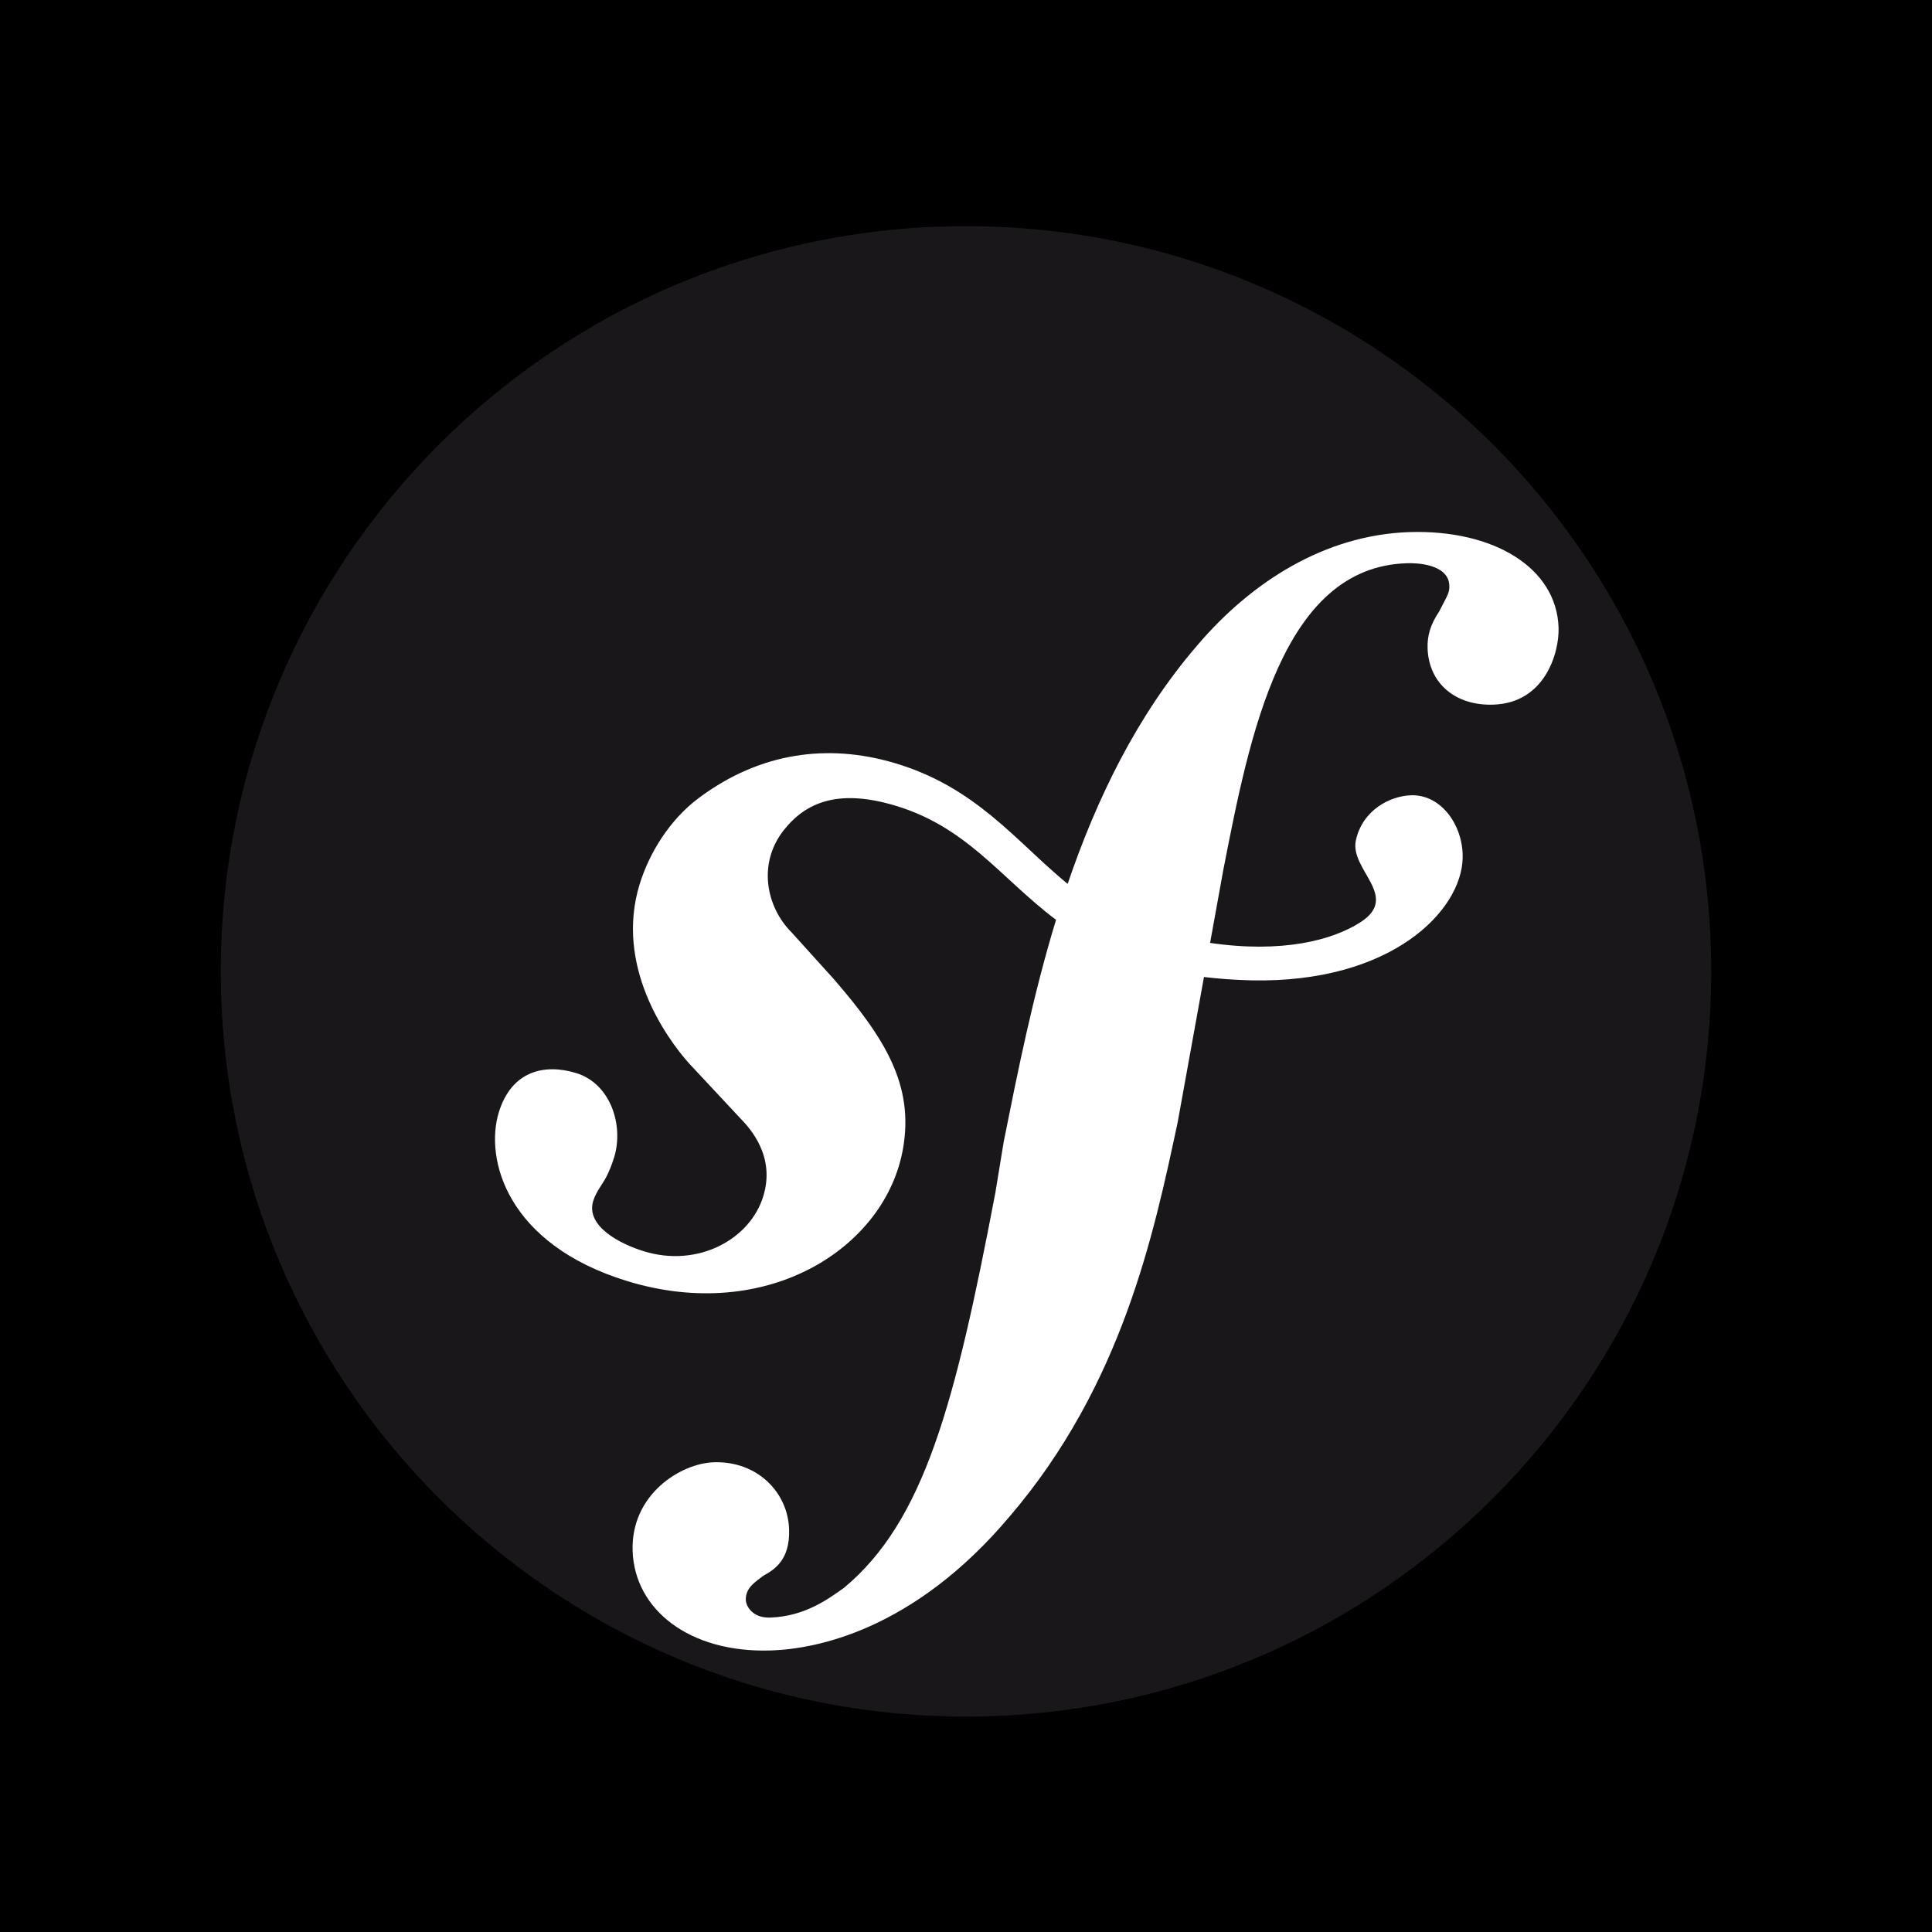
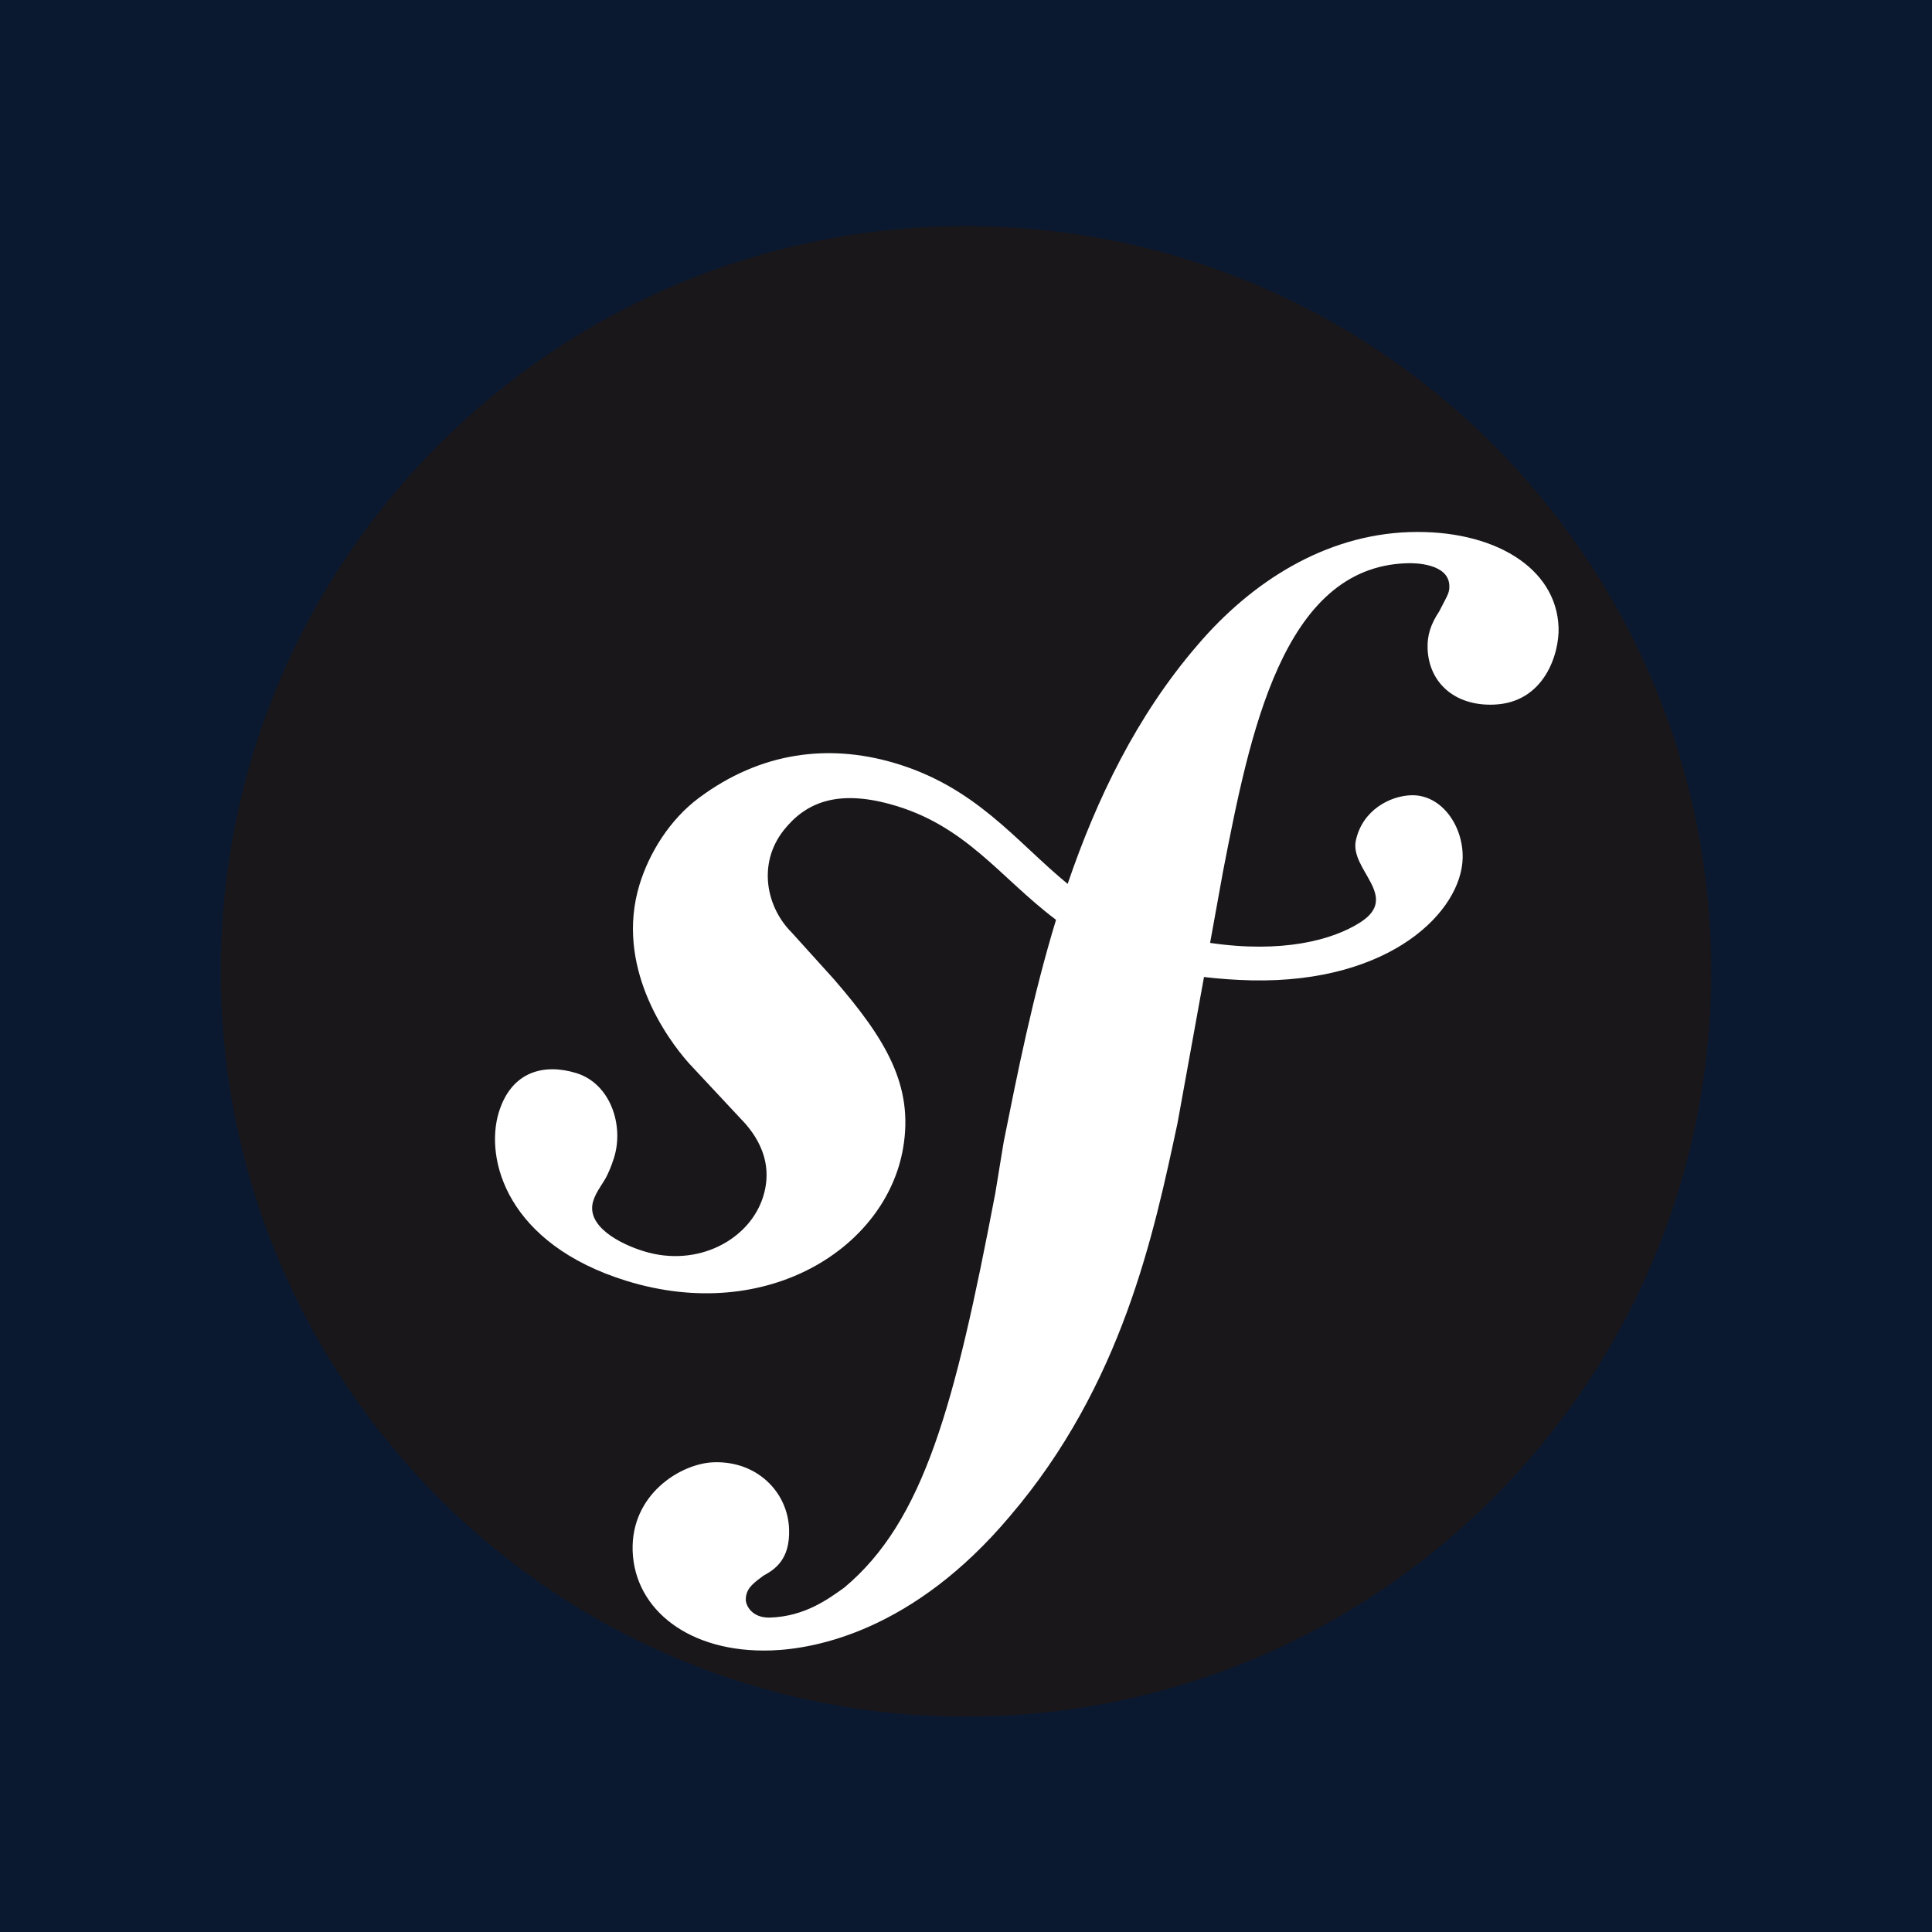
<svg xmlns="http://www.w3.org/2000/svg" width="70" height="70" viewBox="0 0 70 70" fill="none">
-   <rect width="70" height="70" fill="black" />
+   <rect width="70" height="70" fill="#0A192F" />
  <path d="M35 62.194C49.912 62.194 62 50.105 62 35.194C62 20.282 49.912 8.194 35 8.194C20.088 8.194 8 20.282 8 35.194C8 50.105 20.088 62.194 35 62.194Z" fill="#1A171B" />
-   <path d="M51.056 19.279C48.012 19.385 45.356 21.063 43.379 23.383C41.189 25.927 39.732 28.945 38.683 32.025C36.806 30.486 35.357 28.494 32.345 27.626C30.017 26.957 27.572 27.233 25.323 28.909C24.258 29.704 23.524 30.907 23.175 32.038C22.272 34.976 24.125 37.591 24.967 38.53L26.808 40.502C27.187 40.889 28.101 41.898 27.654 43.345C27.171 44.917 25.275 45.936 23.33 45.336C22.462 45.071 21.214 44.424 21.493 43.513C21.609 43.14 21.875 42.861 22.018 42.539C22.15 42.262 22.212 42.054 22.252 41.932C22.607 40.772 22.122 39.263 20.879 38.88C19.72 38.524 18.534 38.806 18.074 40.298C17.553 41.994 18.364 45.072 22.711 46.412C27.804 47.977 32.112 45.204 32.723 41.587C33.108 39.322 32.085 37.639 30.211 35.475L28.684 33.786C27.759 32.862 27.442 31.288 28.399 30.077C29.206 29.056 30.357 28.621 32.241 29.133C34.991 29.88 36.217 31.788 38.262 33.327C37.417 36.097 36.865 38.877 36.366 41.37L36.061 43.229C34.599 50.898 33.483 55.109 30.583 57.527C29.998 57.942 29.163 58.564 27.904 58.608C27.244 58.628 27.031 58.174 27.022 57.976C27.006 57.513 27.396 57.301 27.656 57.092C28.044 56.881 28.63 56.53 28.59 55.407C28.548 54.079 27.448 52.928 25.858 52.981C24.668 53.021 22.853 54.142 22.921 56.193C22.992 58.311 24.967 59.899 27.944 59.799C29.535 59.744 33.089 59.096 36.591 54.933C40.667 50.161 41.807 44.69 42.665 40.685L43.622 35.399C44.154 35.462 44.723 35.505 45.341 35.52C50.418 35.627 52.958 32.997 52.995 31.084C53.02 29.927 52.236 28.788 51.137 28.814C50.351 28.836 49.363 29.359 49.126 30.447C48.894 31.514 50.741 32.476 49.297 33.411C48.272 34.075 46.433 34.543 43.844 34.163L44.315 31.561C45.276 26.626 46.461 20.556 50.957 20.408C51.285 20.391 52.484 20.423 52.512 21.216C52.52 21.481 52.454 21.548 52.144 22.154C51.828 22.627 51.709 23.029 51.724 23.492C51.767 24.752 52.726 25.58 54.111 25.53C55.967 25.47 56.5 23.664 56.47 22.736C56.395 20.556 54.097 19.18 51.056 19.279H51.056Z" fill="white" />
+   <path d="M51.056 19.279C48.013 19.385 45.356 21.063 43.379 23.383C41.189 25.927 39.733 28.945 38.683 32.025C36.806 30.486 35.357 28.494 32.345 27.626C30.017 26.957 27.572 27.233 25.323 28.909C24.258 29.704 23.524 30.907 23.175 32.038C22.272 34.976 24.125 37.591 24.967 38.53L26.808 40.502C27.187 40.889 28.101 41.898 27.654 43.345C27.172 44.917 25.275 45.936 23.331 45.336C22.462 45.071 21.214 44.424 21.494 43.513C21.609 43.14 21.876 42.861 22.019 42.539C22.15 42.262 22.212 42.054 22.252 41.932C22.608 40.772 22.122 39.263 20.88 38.88C19.72 38.524 18.534 38.806 18.074 40.298C17.553 41.994 18.364 45.072 22.711 46.412C27.804 47.977 32.112 45.204 32.723 41.587C33.108 39.322 32.085 37.639 30.211 35.475L28.684 33.786C27.759 32.862 27.442 31.287 28.399 30.077C29.207 29.056 30.357 28.62 32.241 29.133C34.991 29.88 36.217 31.788 38.262 33.327C37.418 36.097 36.866 38.877 36.366 41.37L36.062 43.229C34.599 50.898 33.483 55.109 30.583 57.527C29.999 57.942 29.163 58.564 27.904 58.608C27.244 58.628 27.031 58.174 27.022 57.976C27.006 57.513 27.397 57.3 27.656 57.092C28.044 56.88 28.63 56.53 28.59 55.407C28.548 54.079 27.448 52.928 25.859 52.981C24.668 53.021 22.853 54.142 22.922 56.193C22.992 58.311 24.967 59.899 27.944 59.798C29.536 59.744 33.089 59.096 36.592 54.933C40.668 50.16 41.808 44.69 42.665 40.685L43.623 35.399C44.154 35.462 44.723 35.505 45.341 35.52C50.418 35.627 52.958 32.997 52.995 31.084C53.02 29.927 52.236 28.788 51.137 28.813C50.351 28.836 49.363 29.359 49.126 30.447C48.894 31.513 50.741 32.476 49.298 33.411C48.272 34.075 46.433 34.543 43.844 34.163L44.315 31.561C45.276 26.626 46.461 20.556 50.957 20.408C51.285 20.391 52.484 20.423 52.512 21.216C52.52 21.48 52.455 21.548 52.144 22.154C51.829 22.627 51.71 23.029 51.724 23.492C51.768 24.752 52.726 25.58 54.111 25.53C55.967 25.47 56.501 23.664 56.47 22.736C56.395 20.556 54.098 19.179 51.056 19.279H51.056Z" fill="white" />
</svg>
